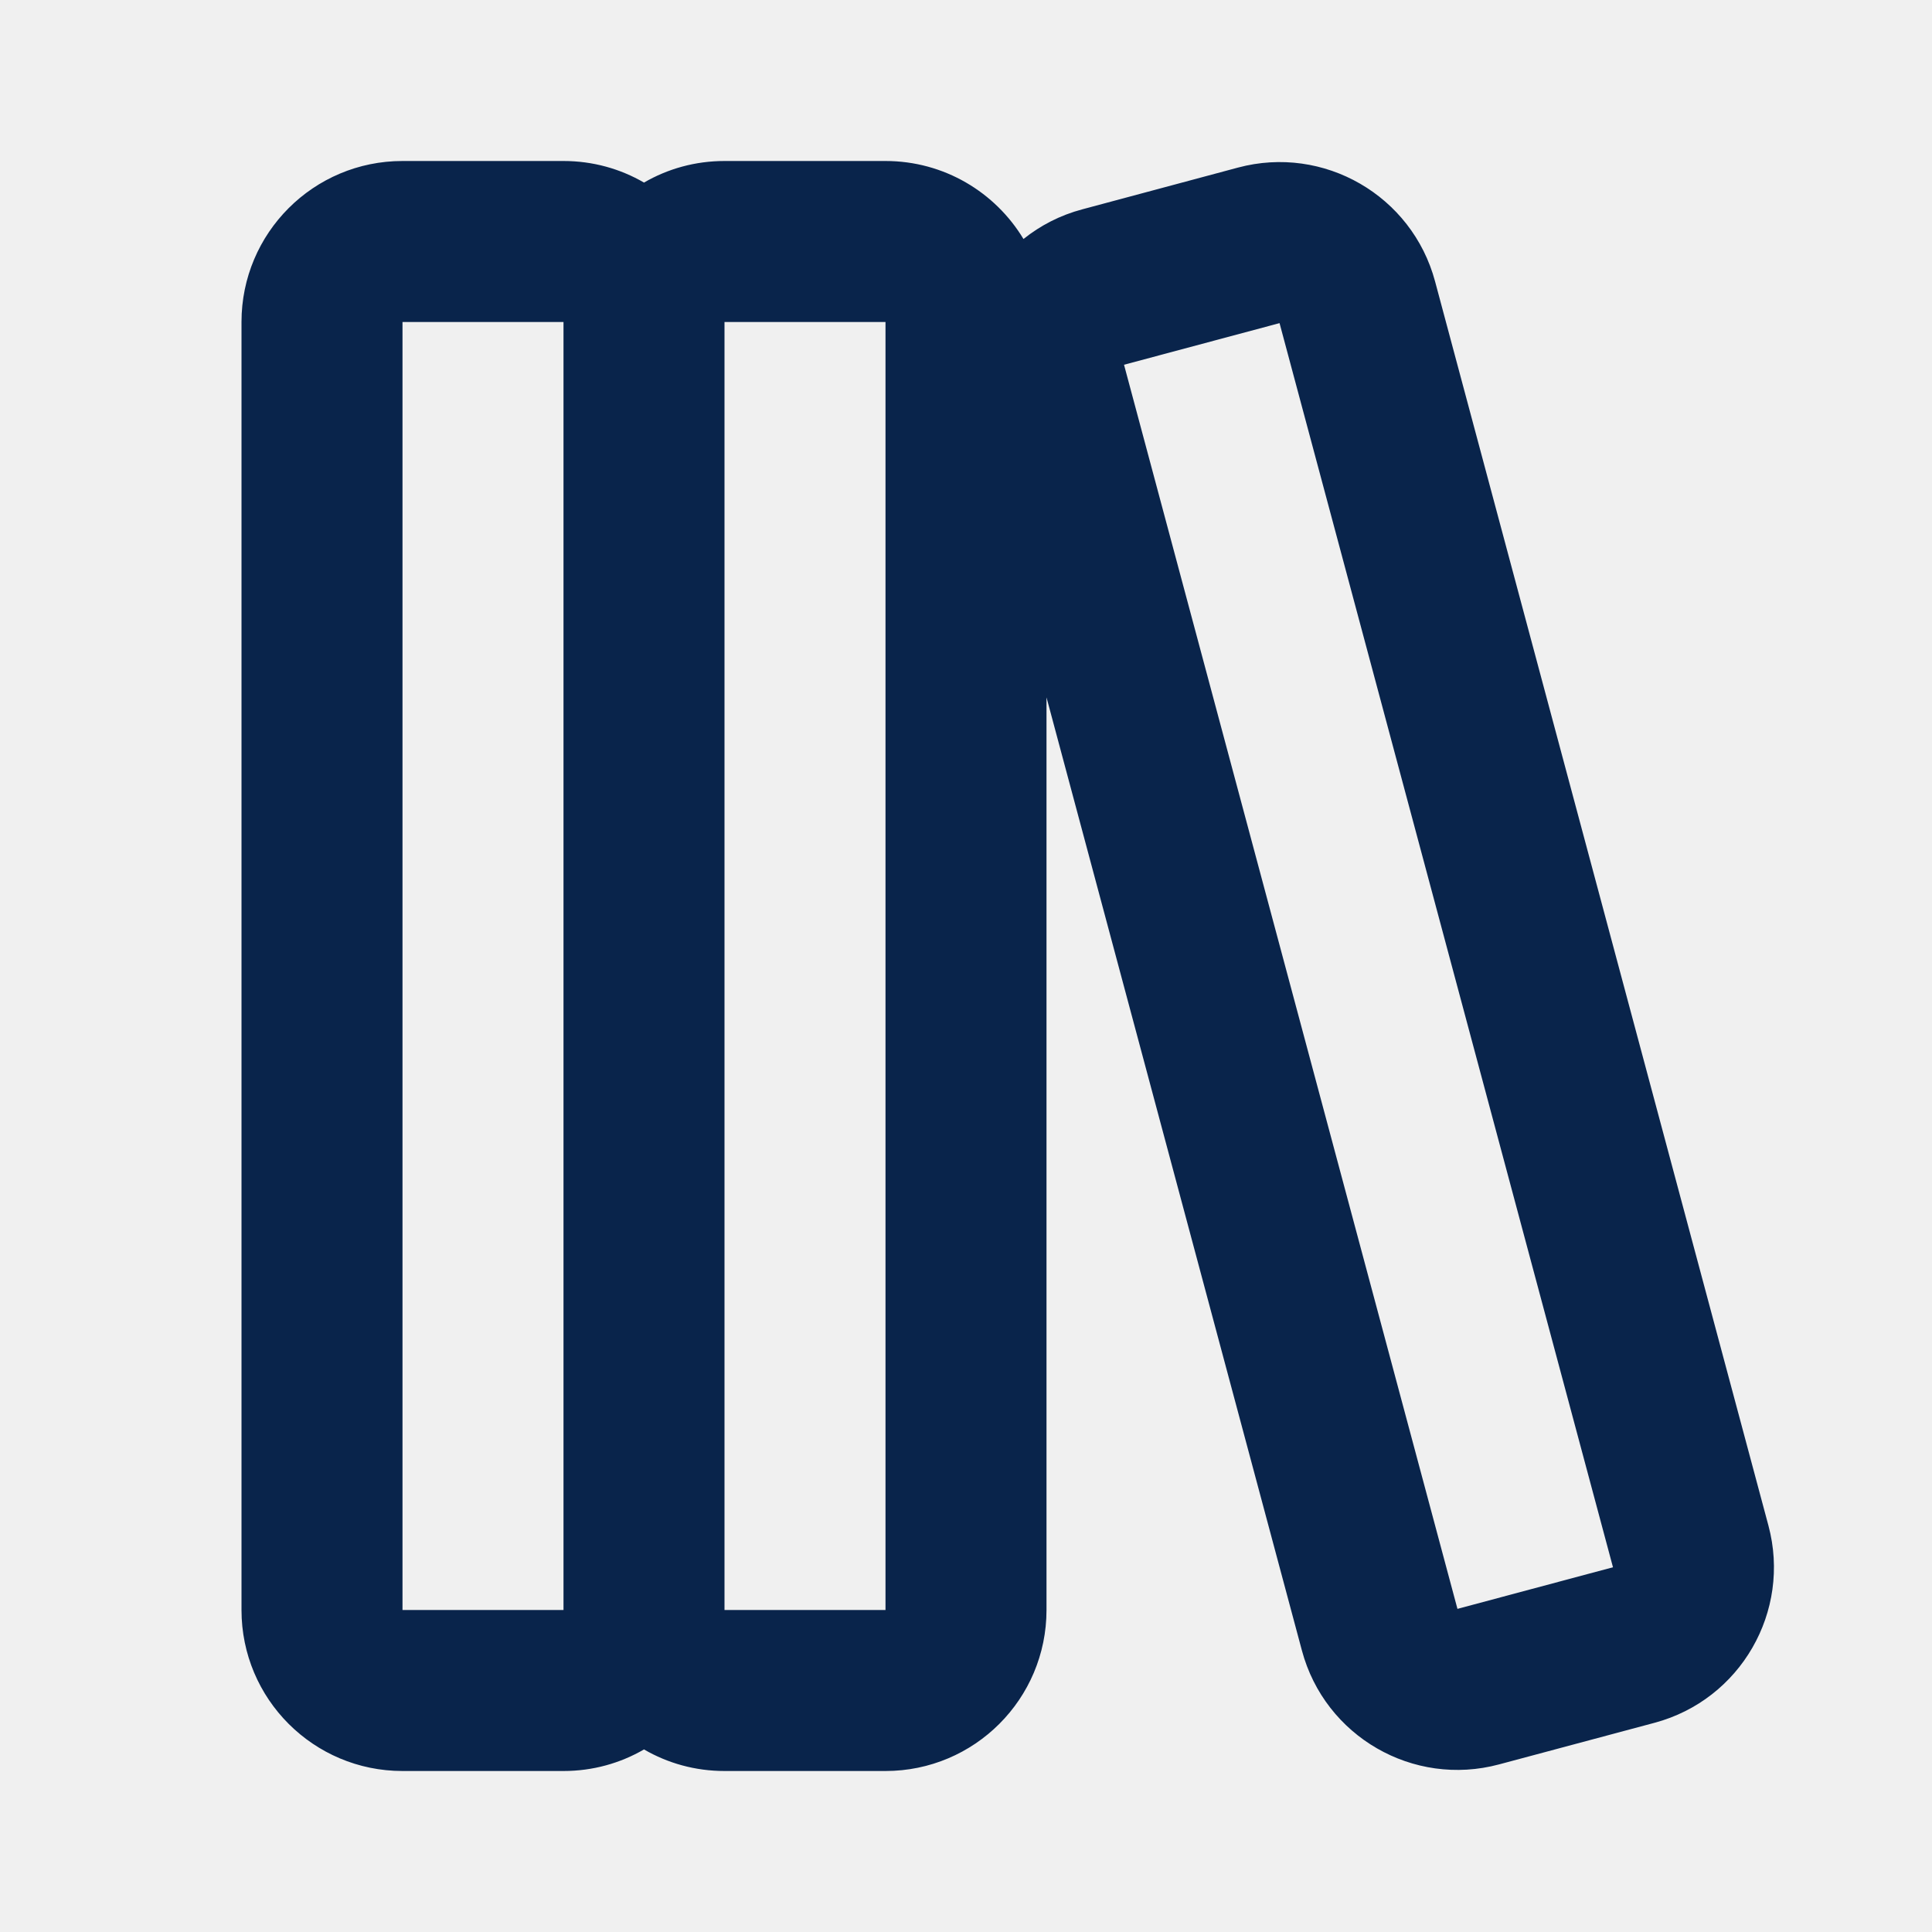
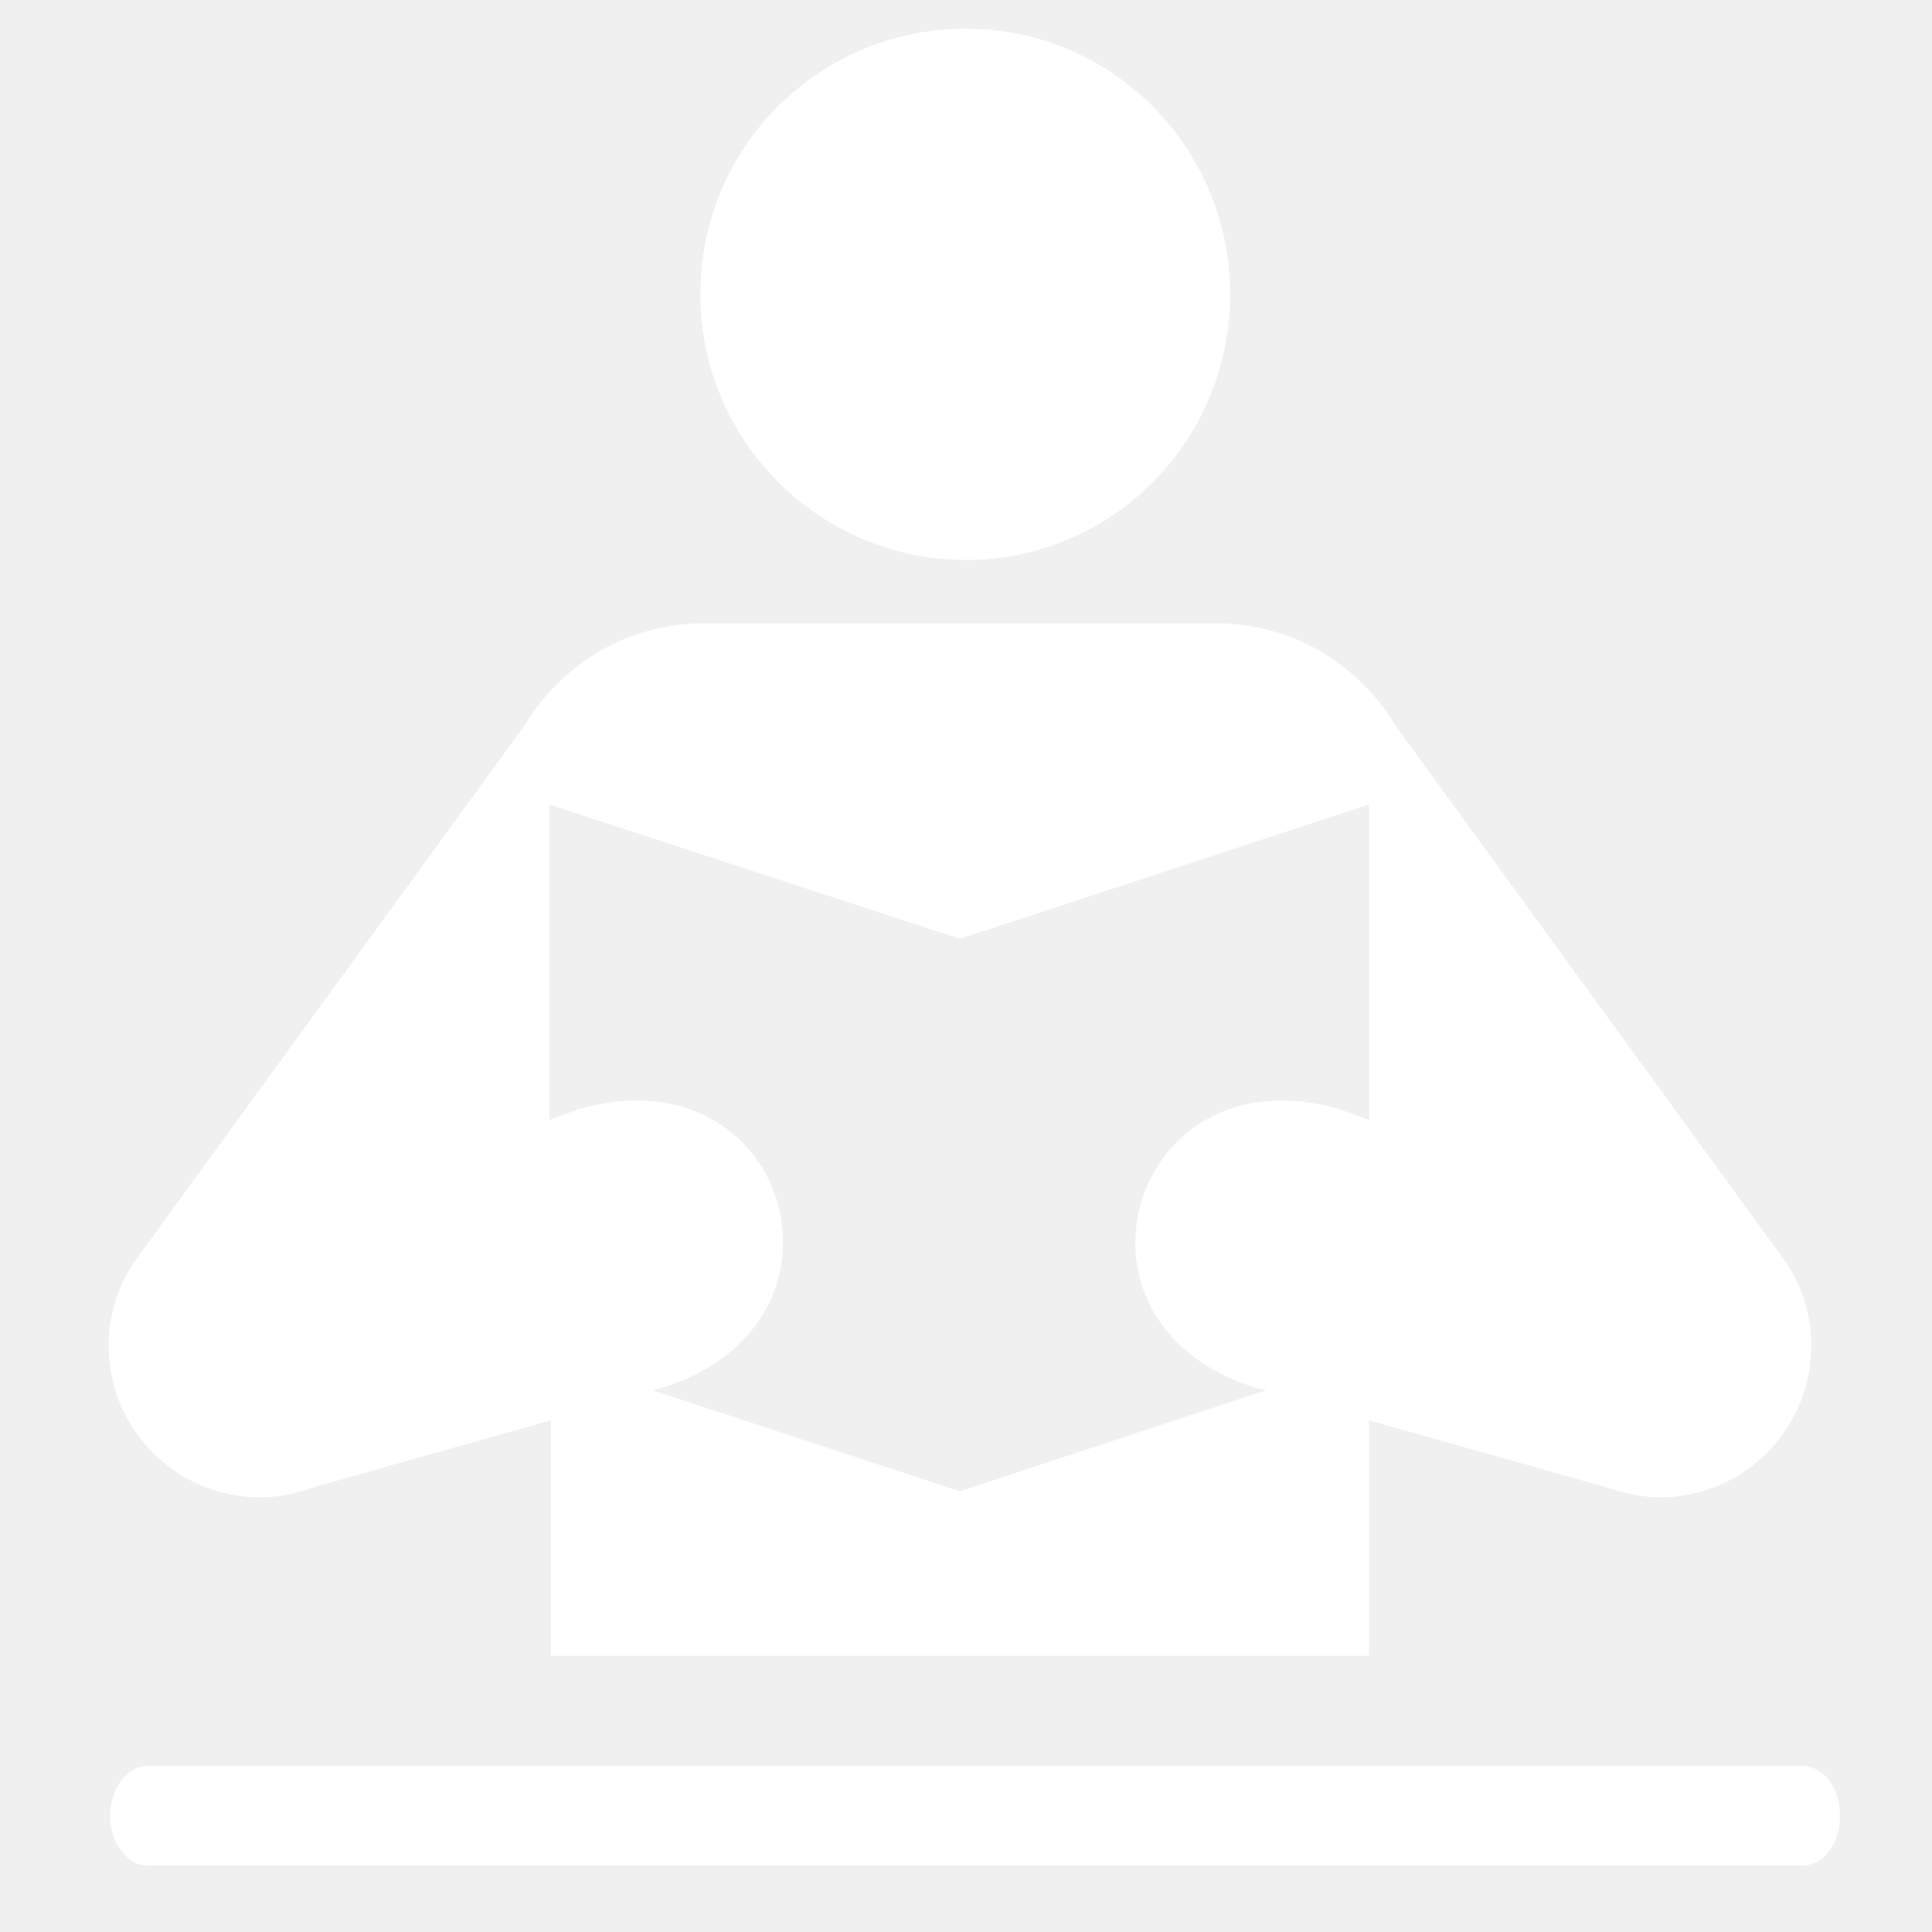
- <svg xmlns="http://www.w3.org/2000/svg" width="800px" height="800px" viewBox="0 0 24 24" version="1.1">
-   <g id="页面-1" stroke="none" stroke-width="1" fill="none" fill-rule="evenodd">
-     <g id="Education" transform="translate(-672, 0)">
-       <g id="book_5_line" transform="translate(672, 0)">
-         <path d="M24,0 L24,24 L0,24 L0,0 L24,0 Z M12.593,23.258 L12.582,23.26 L12.511,23.295 L12.492,23.299 L12.492,23.299 L12.477,23.295 L12.406,23.26 C12.396,23.256 12.387,23.259 12.382,23.265 L12.378,23.276 L12.361,23.703 L12.366,23.723 L12.377,23.736 L12.48,23.81 L12.495,23.814 L12.495,23.814 L12.507,23.81 L12.611,23.736 L12.623,23.72 L12.623,23.72 L12.627,23.703 L12.61,23.276 C12.608,23.266 12.601,23.259 12.593,23.258 L12.593,23.258 Z M12.858,23.145 L12.845,23.147 L12.66,23.24 L12.65,23.25 L12.65,23.25 L12.647,23.261 L12.665,23.691 L12.67,23.703 L12.67,23.703 L12.678,23.71 L12.879,23.803 C12.891,23.807 12.902,23.803 12.908,23.795 L12.912,23.781 L12.878,23.167 C12.875,23.155 12.867,23.147 12.858,23.145 L12.858,23.145 Z M12.143,23.147 C12.133,23.142 12.122,23.145 12.116,23.153 L12.11,23.167 L12.076,23.781 C12.075,23.793 12.083,23.802 12.093,23.805 L12.108,23.803 L12.309,23.71 L12.319,23.702 L12.319,23.702 L12.323,23.691 L12.34,23.261 L12.337,23.249 L12.337,23.249 L12.328,23.24 L12.143,23.147 Z" id="MingCute" fill-rule="nonzero">
- 
- </path>
-         <path d="M3,4 C3,2.895 3.895,2 5,2 L7,2 C7.364,2 7.706,2.097 8,2.268 C8.294,2.097 8.636,2 9,2 L11,2 C11.727,2 12.364,2.388 12.714,2.969 C12.924,2.801 13.17,2.673 13.446,2.6 L15.378,2.082 C16.445,1.796 17.541,2.429 17.827,3.496 L21.968,18.951 C22.254,20.018 21.621,21.115 20.554,21.401 L18.622,21.918 C17.555,22.204 16.459,21.571 16.173,20.504 L13,8.663 L13,20 C13,21.105 12.105,22 11,22 L9,22 C8.636,22 8.294,21.903 8,21.732 C7.706,21.903 7.364,22 7,22 L5,22 C3.895,22 3,21.105 3,20 L3,4 Z M5,4 L7,4 L7,20 L5,20 L5,4 Z M11,20 L9,20 L9,4 L11,4 L11,20 Z M13.963,4.531 L15.895,4.014 L20.037,19.469 L18.105,19.986 L13.963,4.531 Z" id="形状" fill="#09244B">
- 
- </path>
-       </g>
-     </g>
+ <svg xmlns="http://www.w3.org/2000/svg" fill="#ffffff" height="200px" width="200px" version="1.2" baseProfile="tiny" id="Layer_1" viewBox="-63 65 128 128" xml:space="preserve">
+   <g id="SVGRepo_bgCarrier" stroke-width="0" />
+   <g id="SVGRepo_tracerCarrier" stroke-linecap="round" stroke-linejoin="round" />
+   <g id="SVGRepo_iconCarrier">
+     <path d="M1,102.1c9.7,0,17.5-7.9,17.5-17.6S10.7,66.9,1,66.9s-17.6,7.8-17.6,17.6C-16.6,94.2-8.7,102.1,1,102.1 M18,106.3 c8,0.3,11.4,6.7,11.4,6.7l25.9,35.6c1.1,1.6,1.7,3.5,1.7,5.6c0,5.5-4.5,10-10,10c-1.3,0-2.5-0.3-3.7-0.7l-15.6-4.4v15.6h-54.2v-15.6 l-15.6,4.4c-1.1,0.4-2.3,0.7-3.7,0.7c-5.5,0-10-4.5-10-10c0-2.1,0.6-4,1.7-5.6l25.9-35.6c0,0,3.4-6.4,11.4-6.7H18z M0.6,163.8 L0.6,163.8l20.3-6.7l-0.5-0.1c-14-4.1-8.6-22.6,5.4-18.5l1.9,0.7v-20.9l-27.1,8.9l-27.2-8.9v20.9l1.9-0.7c14-4.1,19.4,14.3,5.4,18.5 l-0.5,0.1L0.6,163.8z M56.4,188.6c1.4,0,2.5-1.4,2.5-3.3c0-1.9-1.1-3.3-2.5-3.3H-53.2c-1.4,0-2.5,1.5-2.5,3.3c0,1.8,1.1,3.3,2.5,3.3 H56.4z" />
  </g>
</svg>
